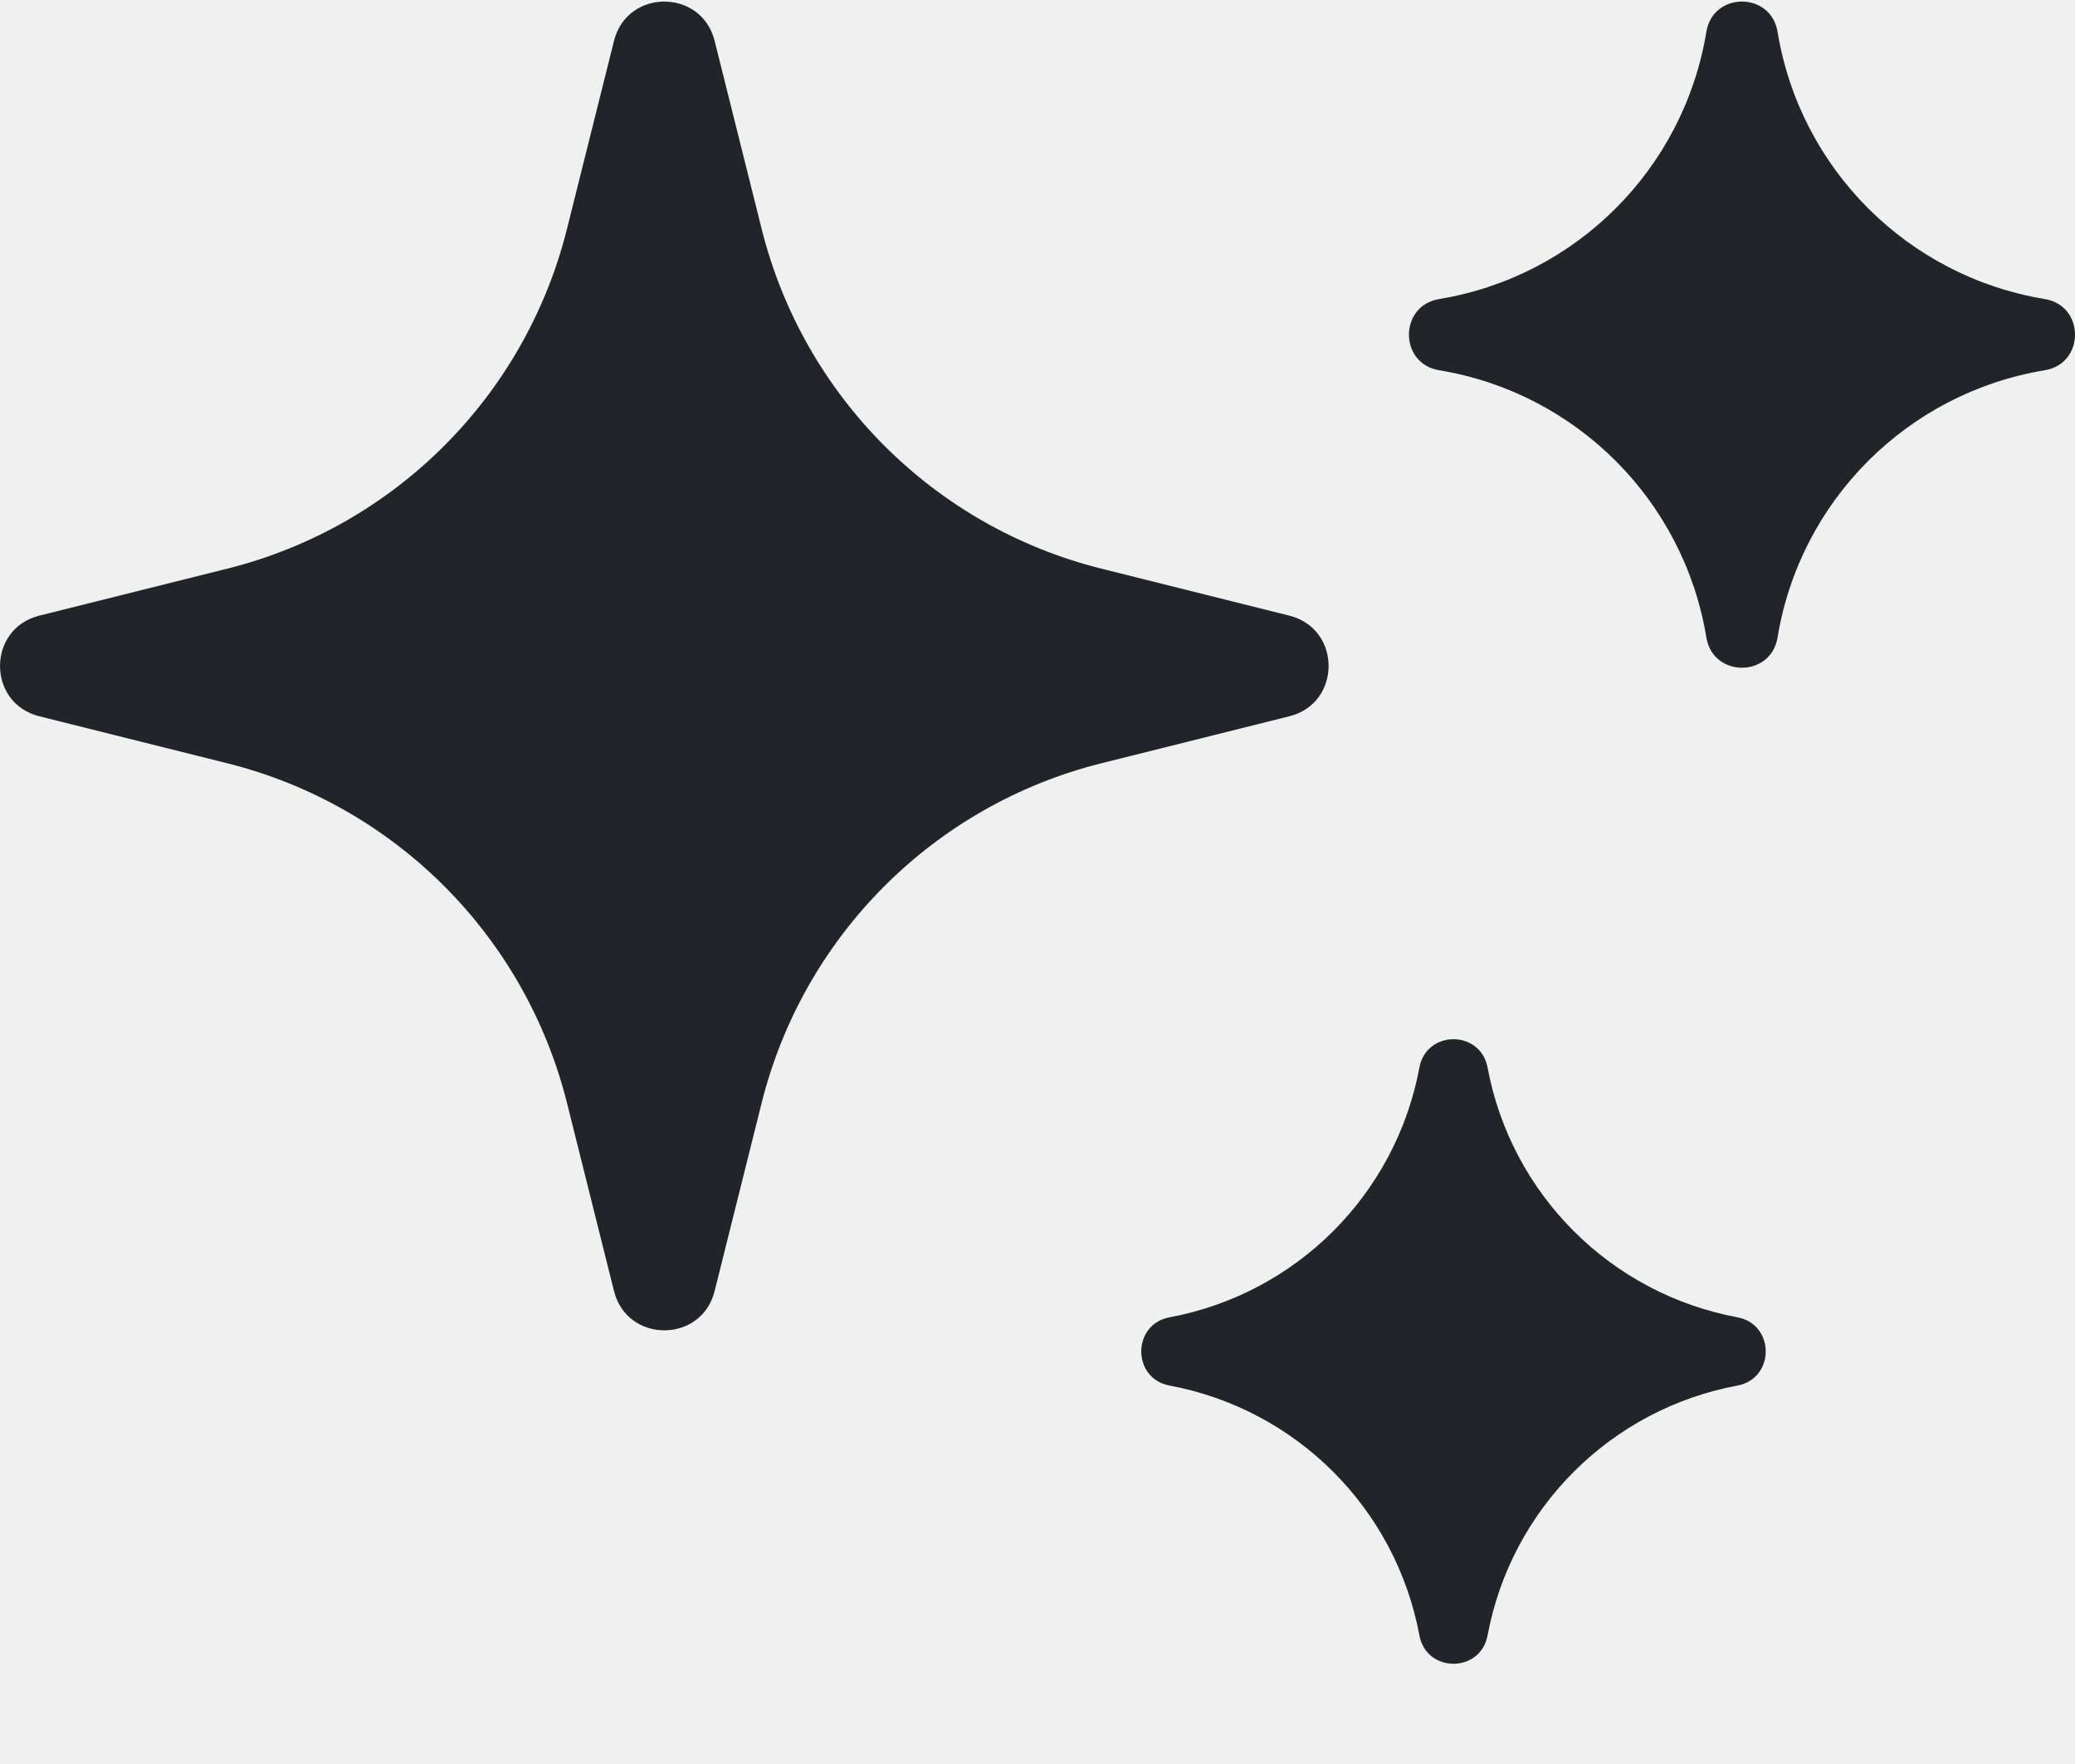
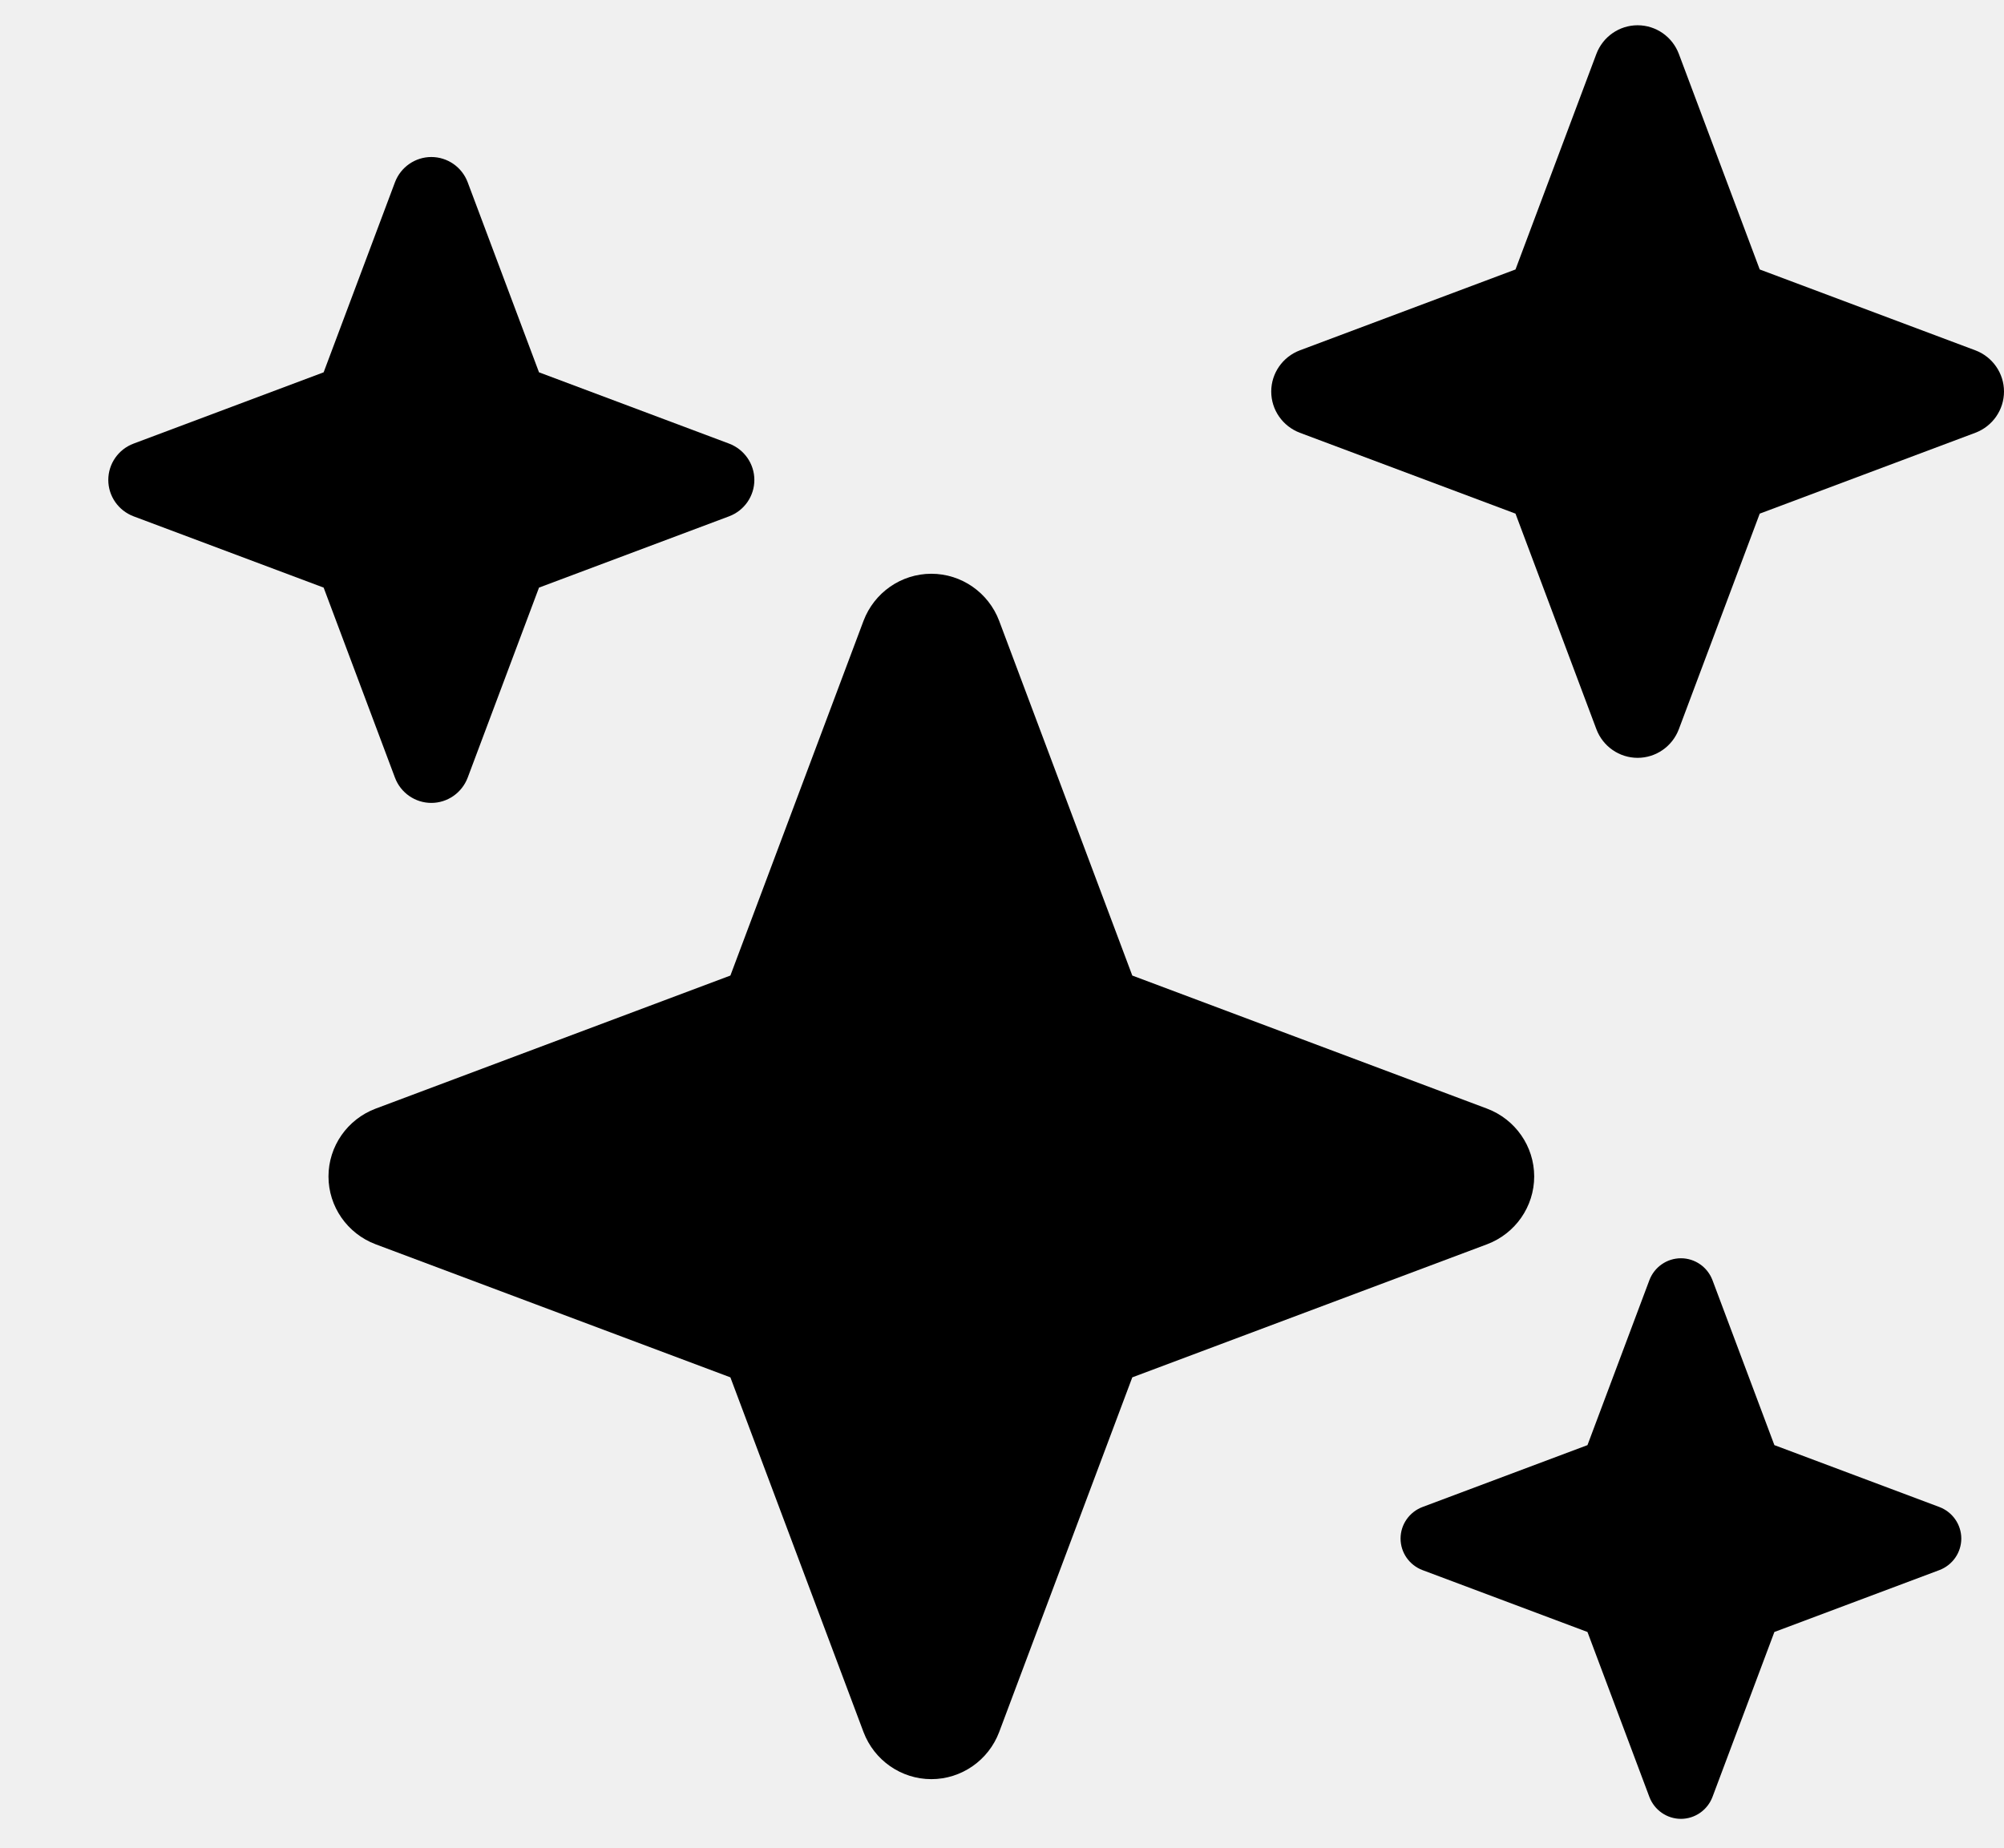
- <svg xmlns="http://www.w3.org/2000/svg" id="Sparkle" viewBox="0 0 20 17" fill="none" preserveAspectRatio="xMinYMid meet">
-   <rect transform="translate(0 0.0148315)" fill="white" />
-   <path d="M5.918 0.394C6.044 -0.111 6.762 -0.111 6.888 0.394L7.341 2.205C7.744 3.818 9.003 5.077 10.615 5.48L12.427 5.933C12.932 6.059 12.932 6.777 12.427 6.903L10.615 7.356C9.003 7.759 7.744 9.018 7.341 10.63L6.888 12.442C6.762 12.947 6.044 12.947 5.918 12.442L5.465 10.63C5.062 9.018 3.803 7.759 2.191 7.356L0.379 6.903C-0.126 6.777 -0.126 6.059 0.379 5.933L2.191 5.48C3.803 5.077 5.062 3.818 5.465 2.205L5.918 0.394Z" fill="#212529" />
-   <path d="M19.709 2.882C20.097 2.946 20.097 3.504 19.709 3.568C18.387 3.786 17.35 4.822 17.133 6.144C17.069 6.532 16.511 6.532 16.447 6.144C16.229 4.822 15.193 3.786 13.871 3.568C13.483 3.504 13.483 2.946 13.871 2.882C15.193 2.664 16.229 1.628 16.447 0.306C16.511 -0.082 17.069 -0.082 17.133 0.306C17.35 1.628 18.387 2.664 19.709 2.882Z" fill="#212529" />
-   <path d="M16.746 12.695C17.11 12.763 17.11 13.285 16.746 13.353C15.523 13.581 14.566 14.538 14.338 15.761C14.27 16.125 13.749 16.125 13.681 15.761C13.453 14.538 12.496 13.581 11.273 13.353C10.909 13.285 10.909 12.763 11.273 12.695C12.496 12.467 13.453 11.511 13.681 10.288C13.749 9.924 14.27 9.924 14.338 10.288C14.566 11.511 15.523 12.467 16.746 12.695Z" fill="#212529" />
+ <svg xmlns="http://www.w3.org/2000/svg" id="Sparkle" viewBox="0 0 555.17 511.92" preserveAspectRatio="xMinYMid meet">
+   <path d="m104.05,307.21c-7.83,2.96-13.05,10.44-13.05,18.79s5.22,15.83,13.05,18.79l98.29,36.88,36.88,98.29c2.96,7.83,10.44,13.05,18.79,13.05s15.83-5.22,18.79-13.05l36.88-98.29,98.29-36.88c7.83-2.96,13.05-10.44,13.05-18.79s-5.22-15.83-13.05-18.79l-98.29-36.88-36.88-98.29c-2.96-7.83-10.44-13.05-18.79-13.05s-15.83,5.22-18.79,13.05l-36.88,98.29-98.29,36.88Z" style="stroke-width:0px;" />
+   <path d="m36.99,122.93c-4.2,1.58-6.99,5.59-6.99,10.07s2.8,8.48,6.99,10.07l52.67,19.76,19.76,52.67c1.58,4.2,5.59,6.99,10.07,6.99s8.48-2.8,10.07-6.99l19.76-52.67,52.67-19.76c4.2-1.58,6.99-5.59,6.99-10.07s-2.8-8.48-6.99-10.07l-52.67-19.76-19.76-52.67c-1.58-4.2-5.59-6.99-10.07-6.99s-8.48,2.8-10.07,6.99l-19.76,52.67-52.67,19.76Z" style="stroke-width:0px;" />
+   <path d="m394.07,417.6c-3.64,1.38-6.07,4.85-6.07,8.74s2.43,7.36,6.07,8.74l45.71,17.15,17.15,45.71c1.38,3.64,4.85,6.07,8.74,6.07s7.36-2.43,8.74-6.07l17.15-45.71,45.71-17.15c3.64-1.38,6.07-4.85,6.07-8.74s-2.43-7.36-6.07-8.74l-45.71-17.15-17.15-45.71c-1.38-3.64-4.85-6.07-8.74-6.07s-7.36,2.43-8.74,6.07l-17.15,45.71-45.71,17.15Z" style="stroke-width:0px;" />
+   <path d="m360.1,97.08c-4.76,1.8-7.93,6.34-7.93,11.42s3.17,9.62,7.93,11.42l59.74,22.41,22.41,59.74c1.8,4.76,6.34,7.93,11.42,7.93s9.62-3.17,11.42-7.93l22.41-59.74,59.74-22.41c4.76-1.8,7.93-6.34,7.93-11.42s-3.17-9.62-7.93-11.42l-59.74-22.41-22.41-59.74c-1.8-4.76-6.34-7.93-11.42-7.93s-9.62,3.17-11.42,7.93l-22.41,59.74-59.74,22.41Z" style="stroke-width:0px;" />
</svg>
